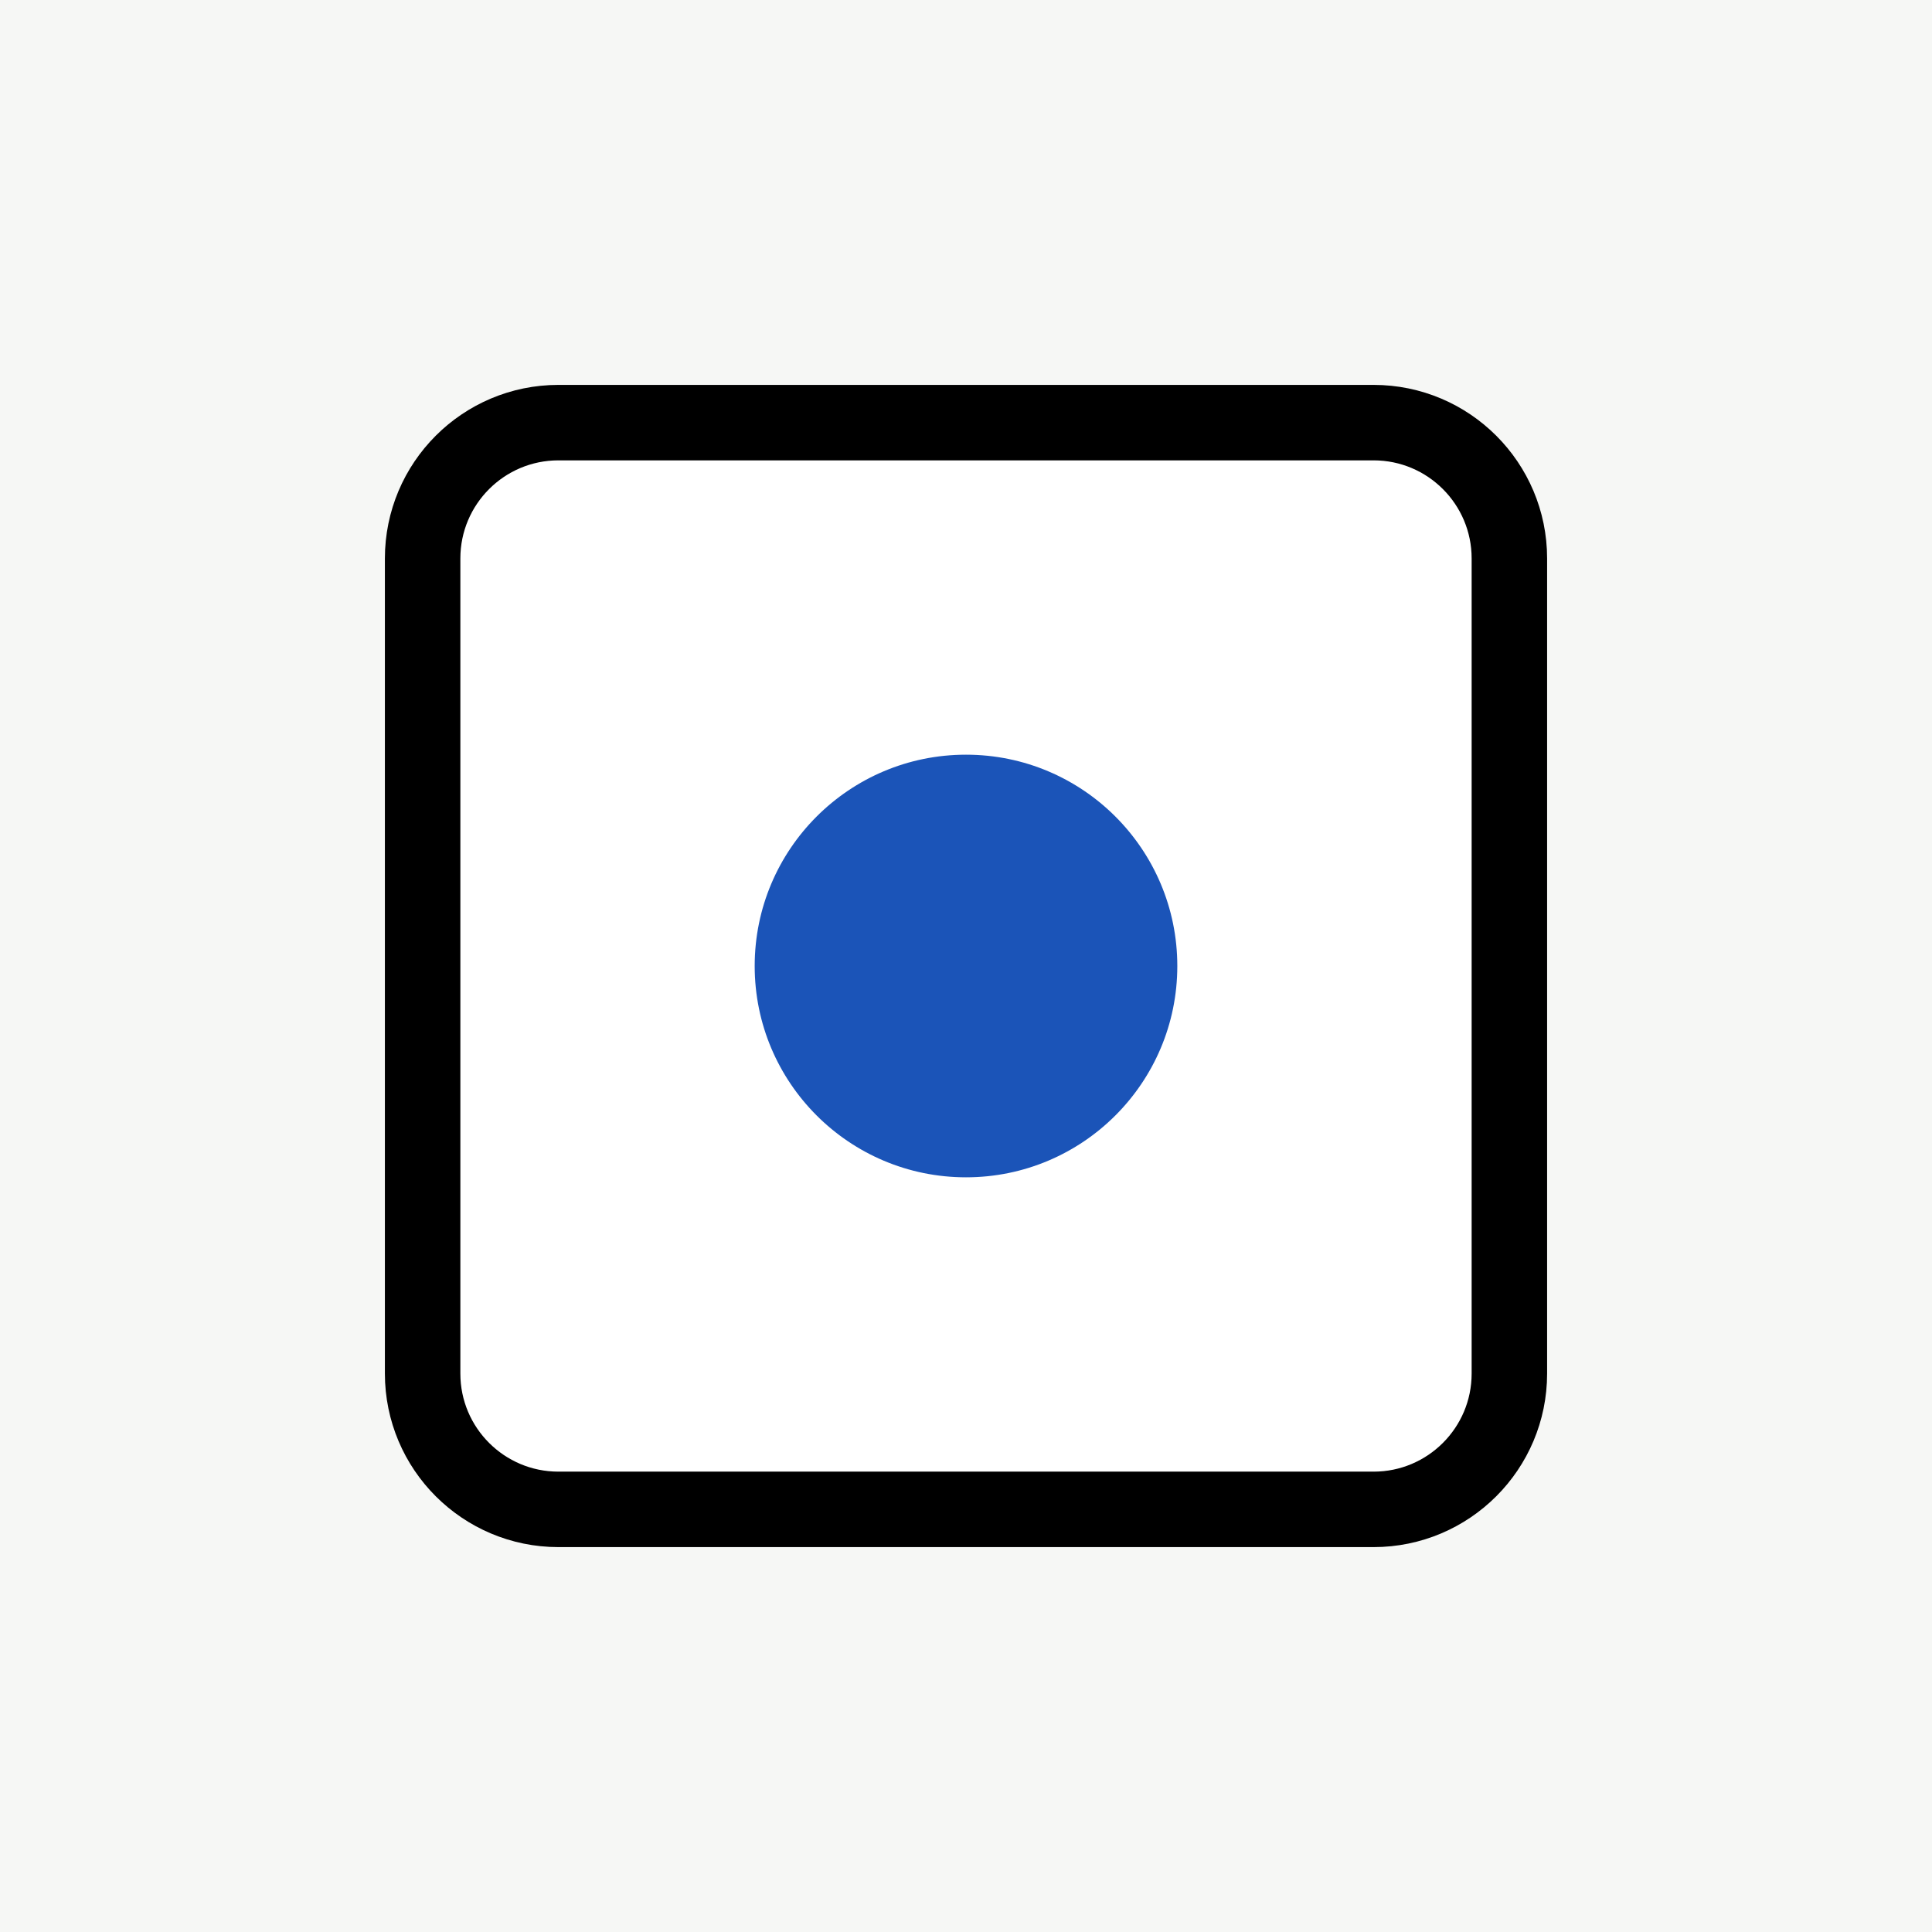
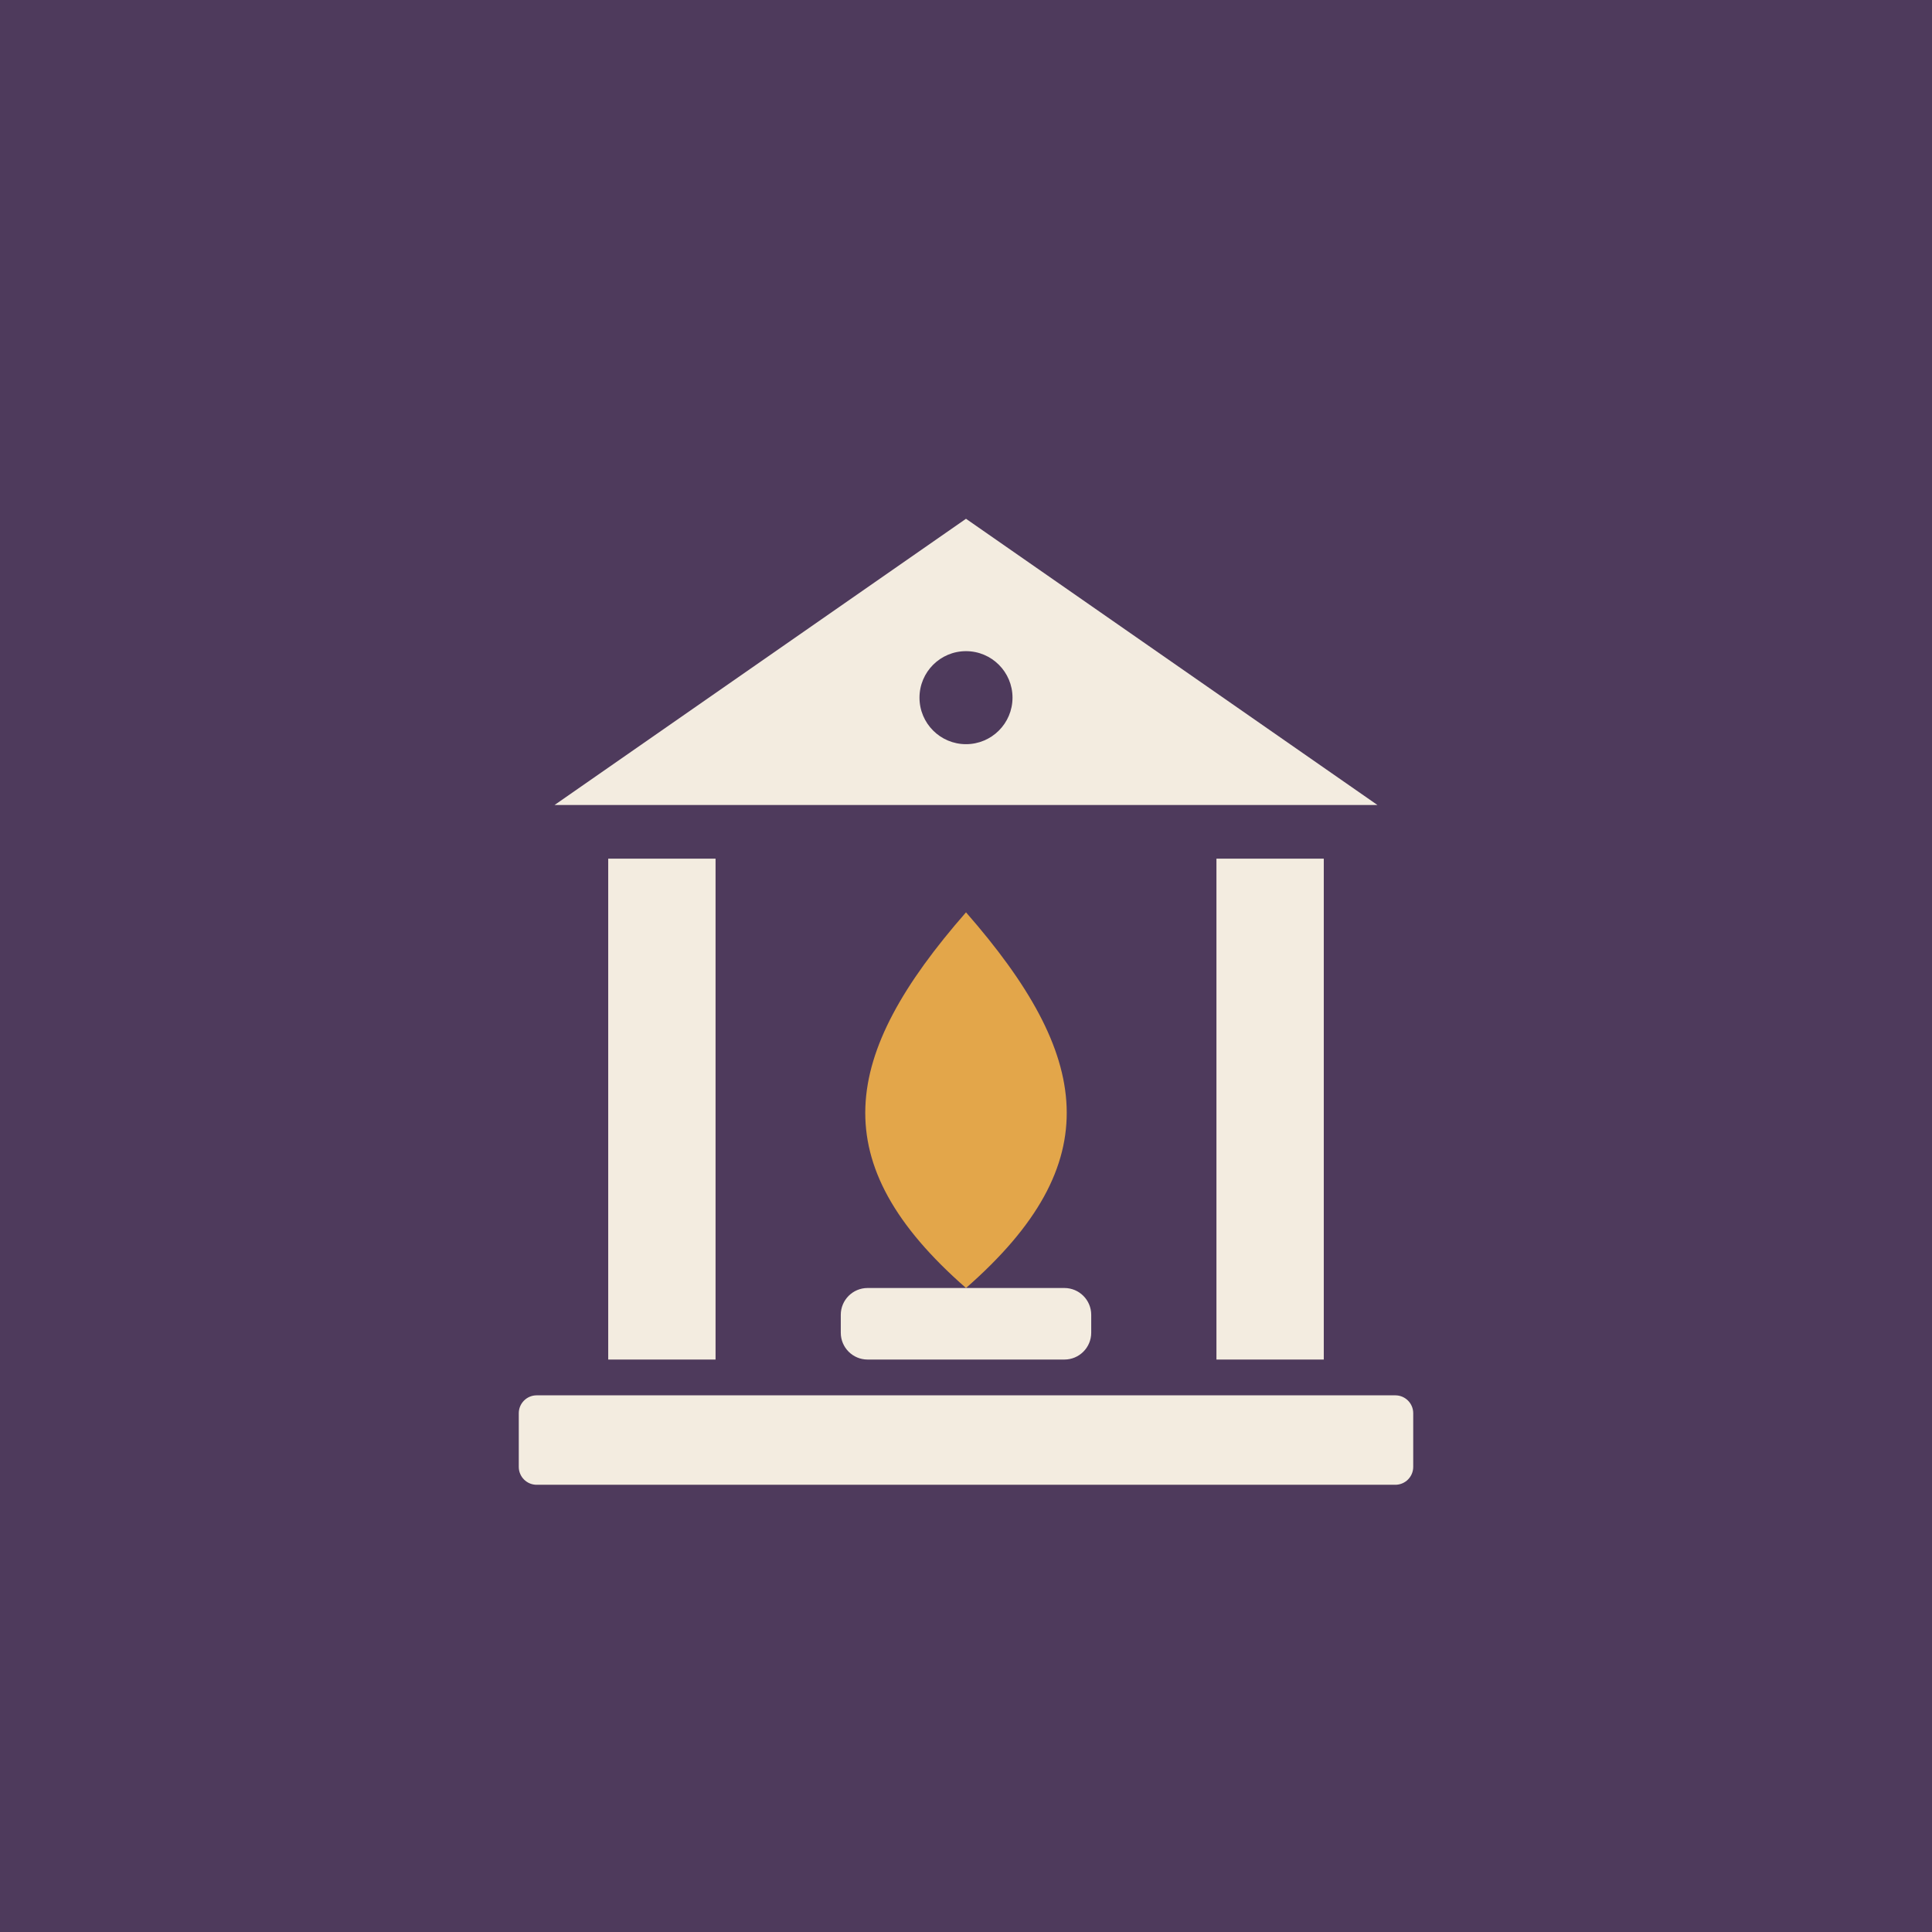
- <svg xmlns="http://www.w3.org/2000/svg" viewBox="0 0 512 512">
-   <rect width="512" height="512" fill="#f6f7f5" />
-   <rect x="112" y="112" width="288" height="288" rx="36" fill="#ffffff" stroke="#000000" stroke-width="20" />
-   <circle cx="256" cy="256" r="56" fill="#1b54b8" />
+ <svg xmlns="http://www.w3.org/2000/svg" viewBox="0 0 108 108" width="1024" height="1024">
+   <rect width="108" height="108" fill="#4e3a5c" />
+   <polygon points="31,45 54,29 77,45" fill="#f3ece0" />
+   <circle cx="54" cy="39" r="2.6" fill="#4e3a5c" />
+   <rect x="34" y="48" width="6" height="28" fill="#f3ece0" />
+   <rect x="68" y="48" width="6" height="28" fill="#f3ece0" />
+   <rect x="29" y="78" width="50" height="5" rx="1" fill="#f3ece0" />
+   <path d="M54 51 C61 59 62 65 54 72 C46 65 47 59 54 51 Z" fill="#e3a64a" />
+   <rect x="47" y="72" width="14" height="4" rx="1.5" fill="#f3ece0" />
</svg>
